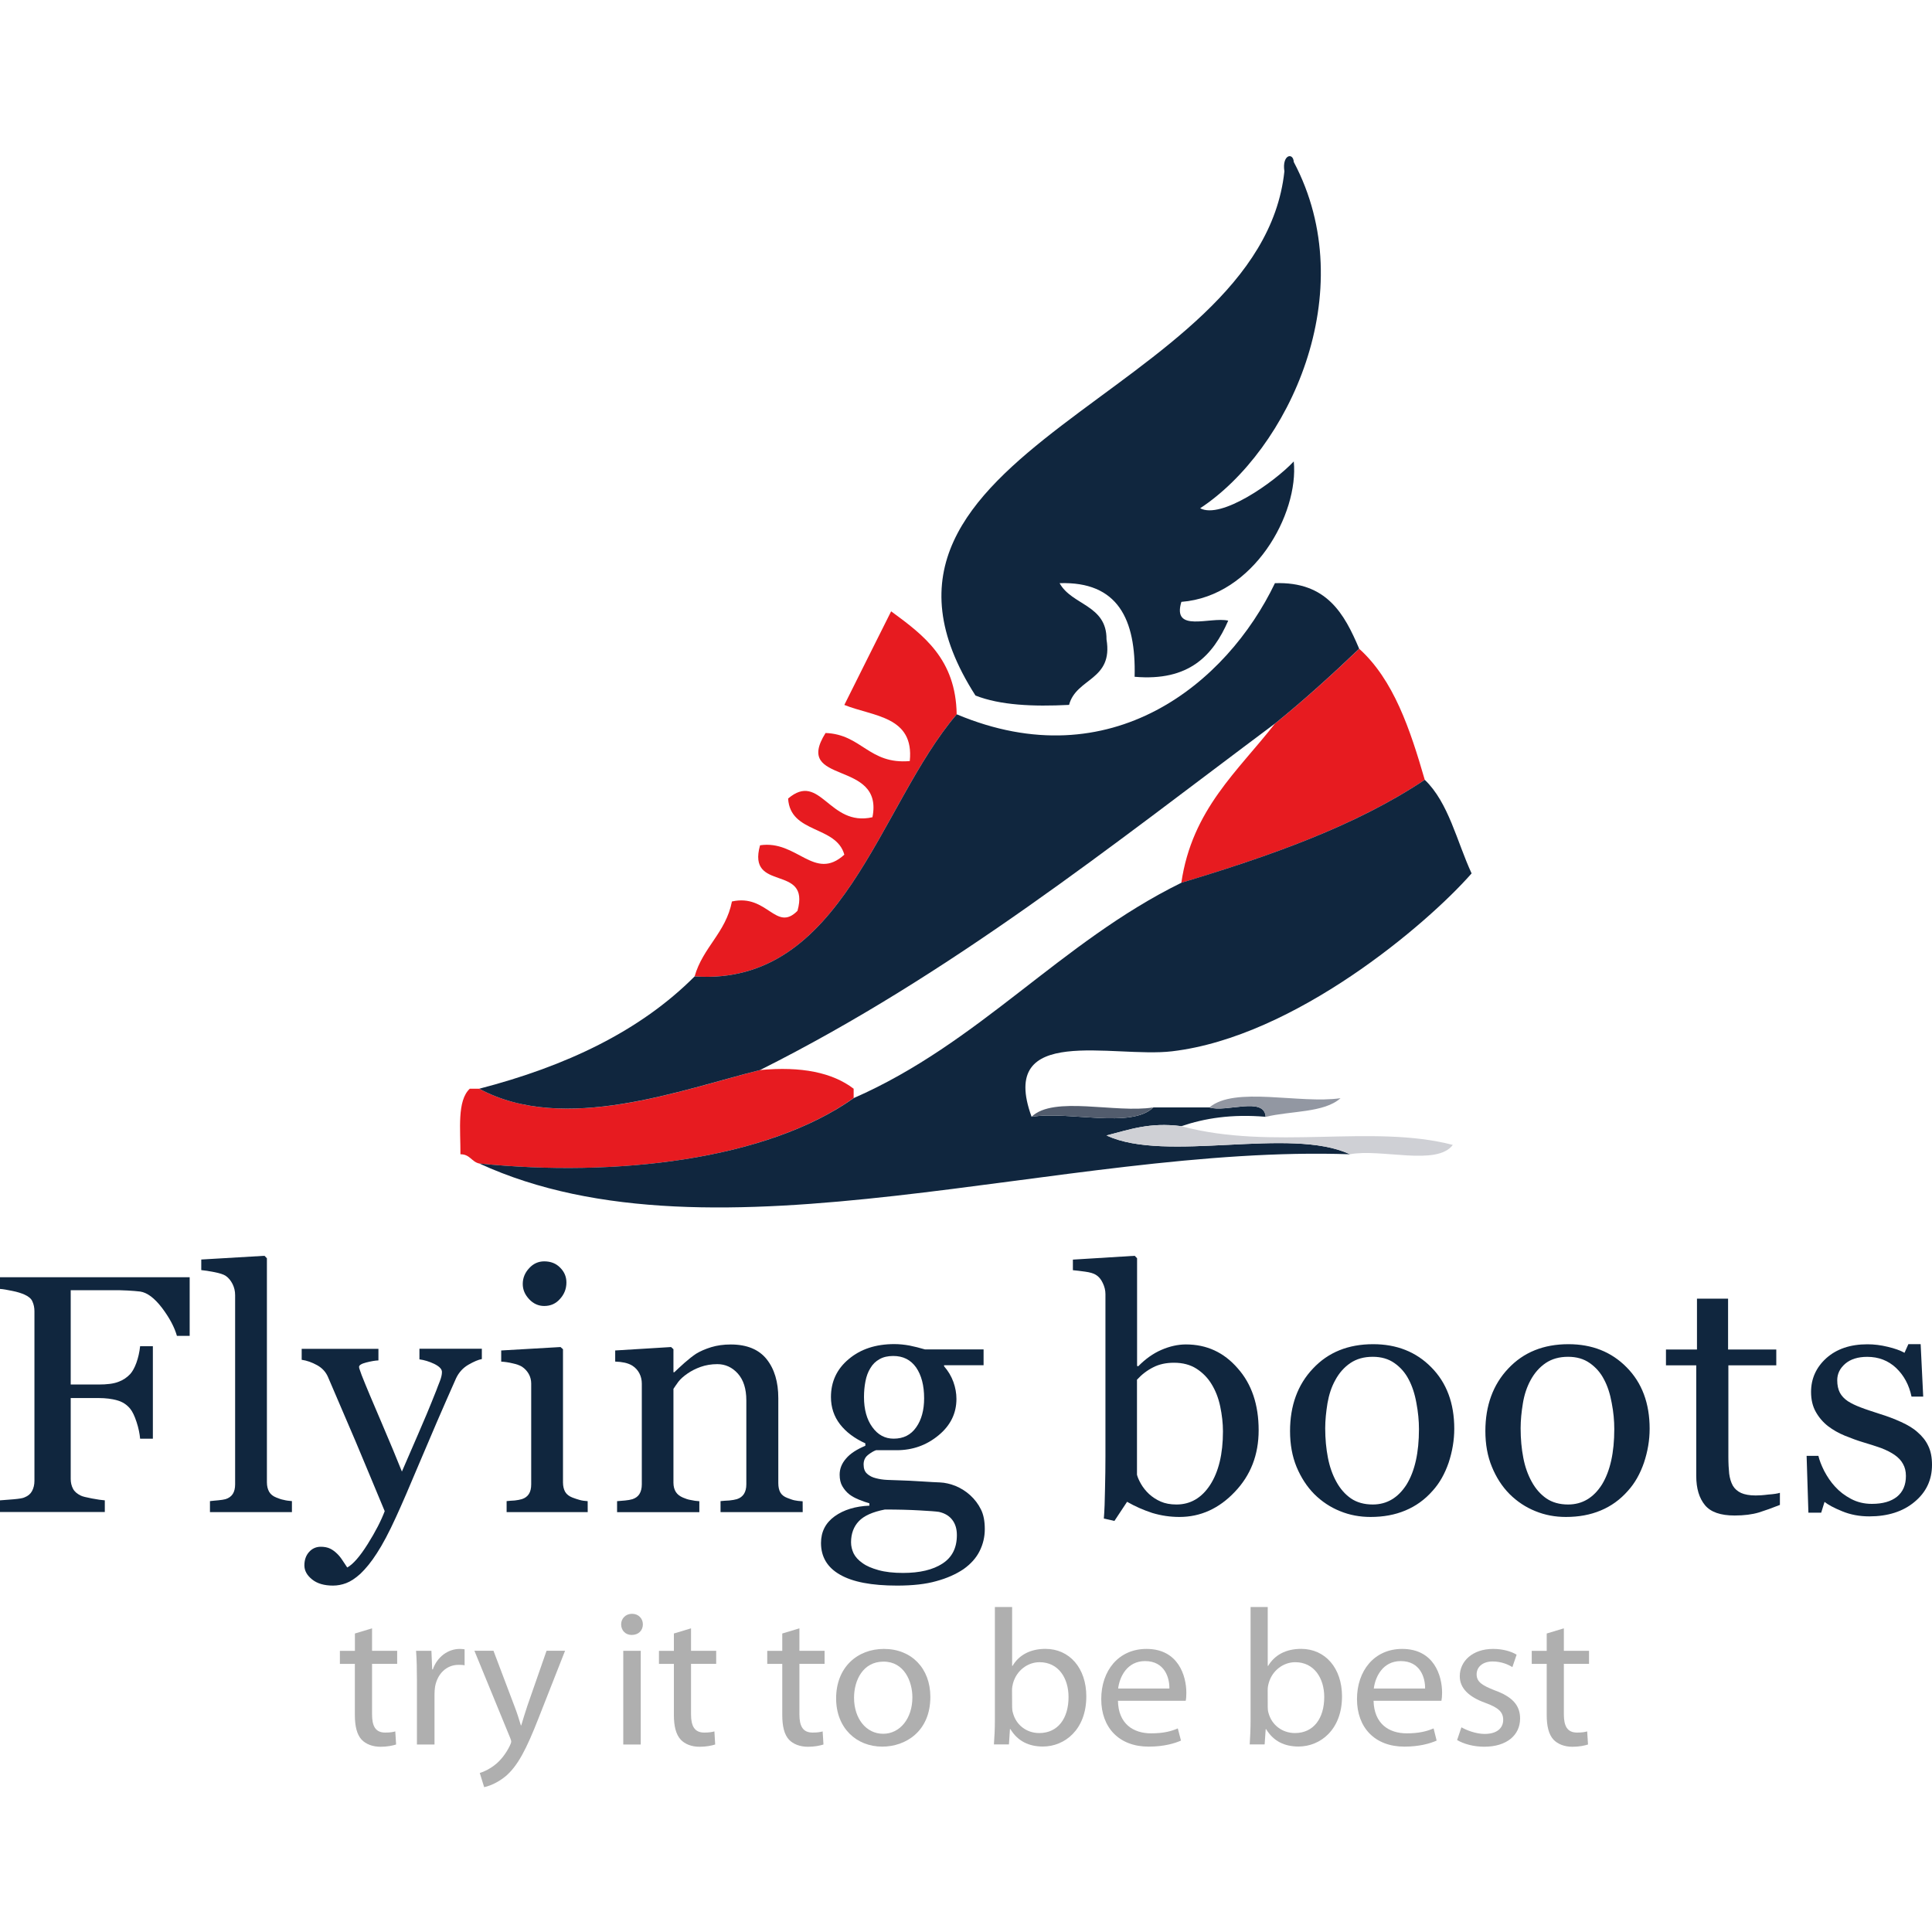
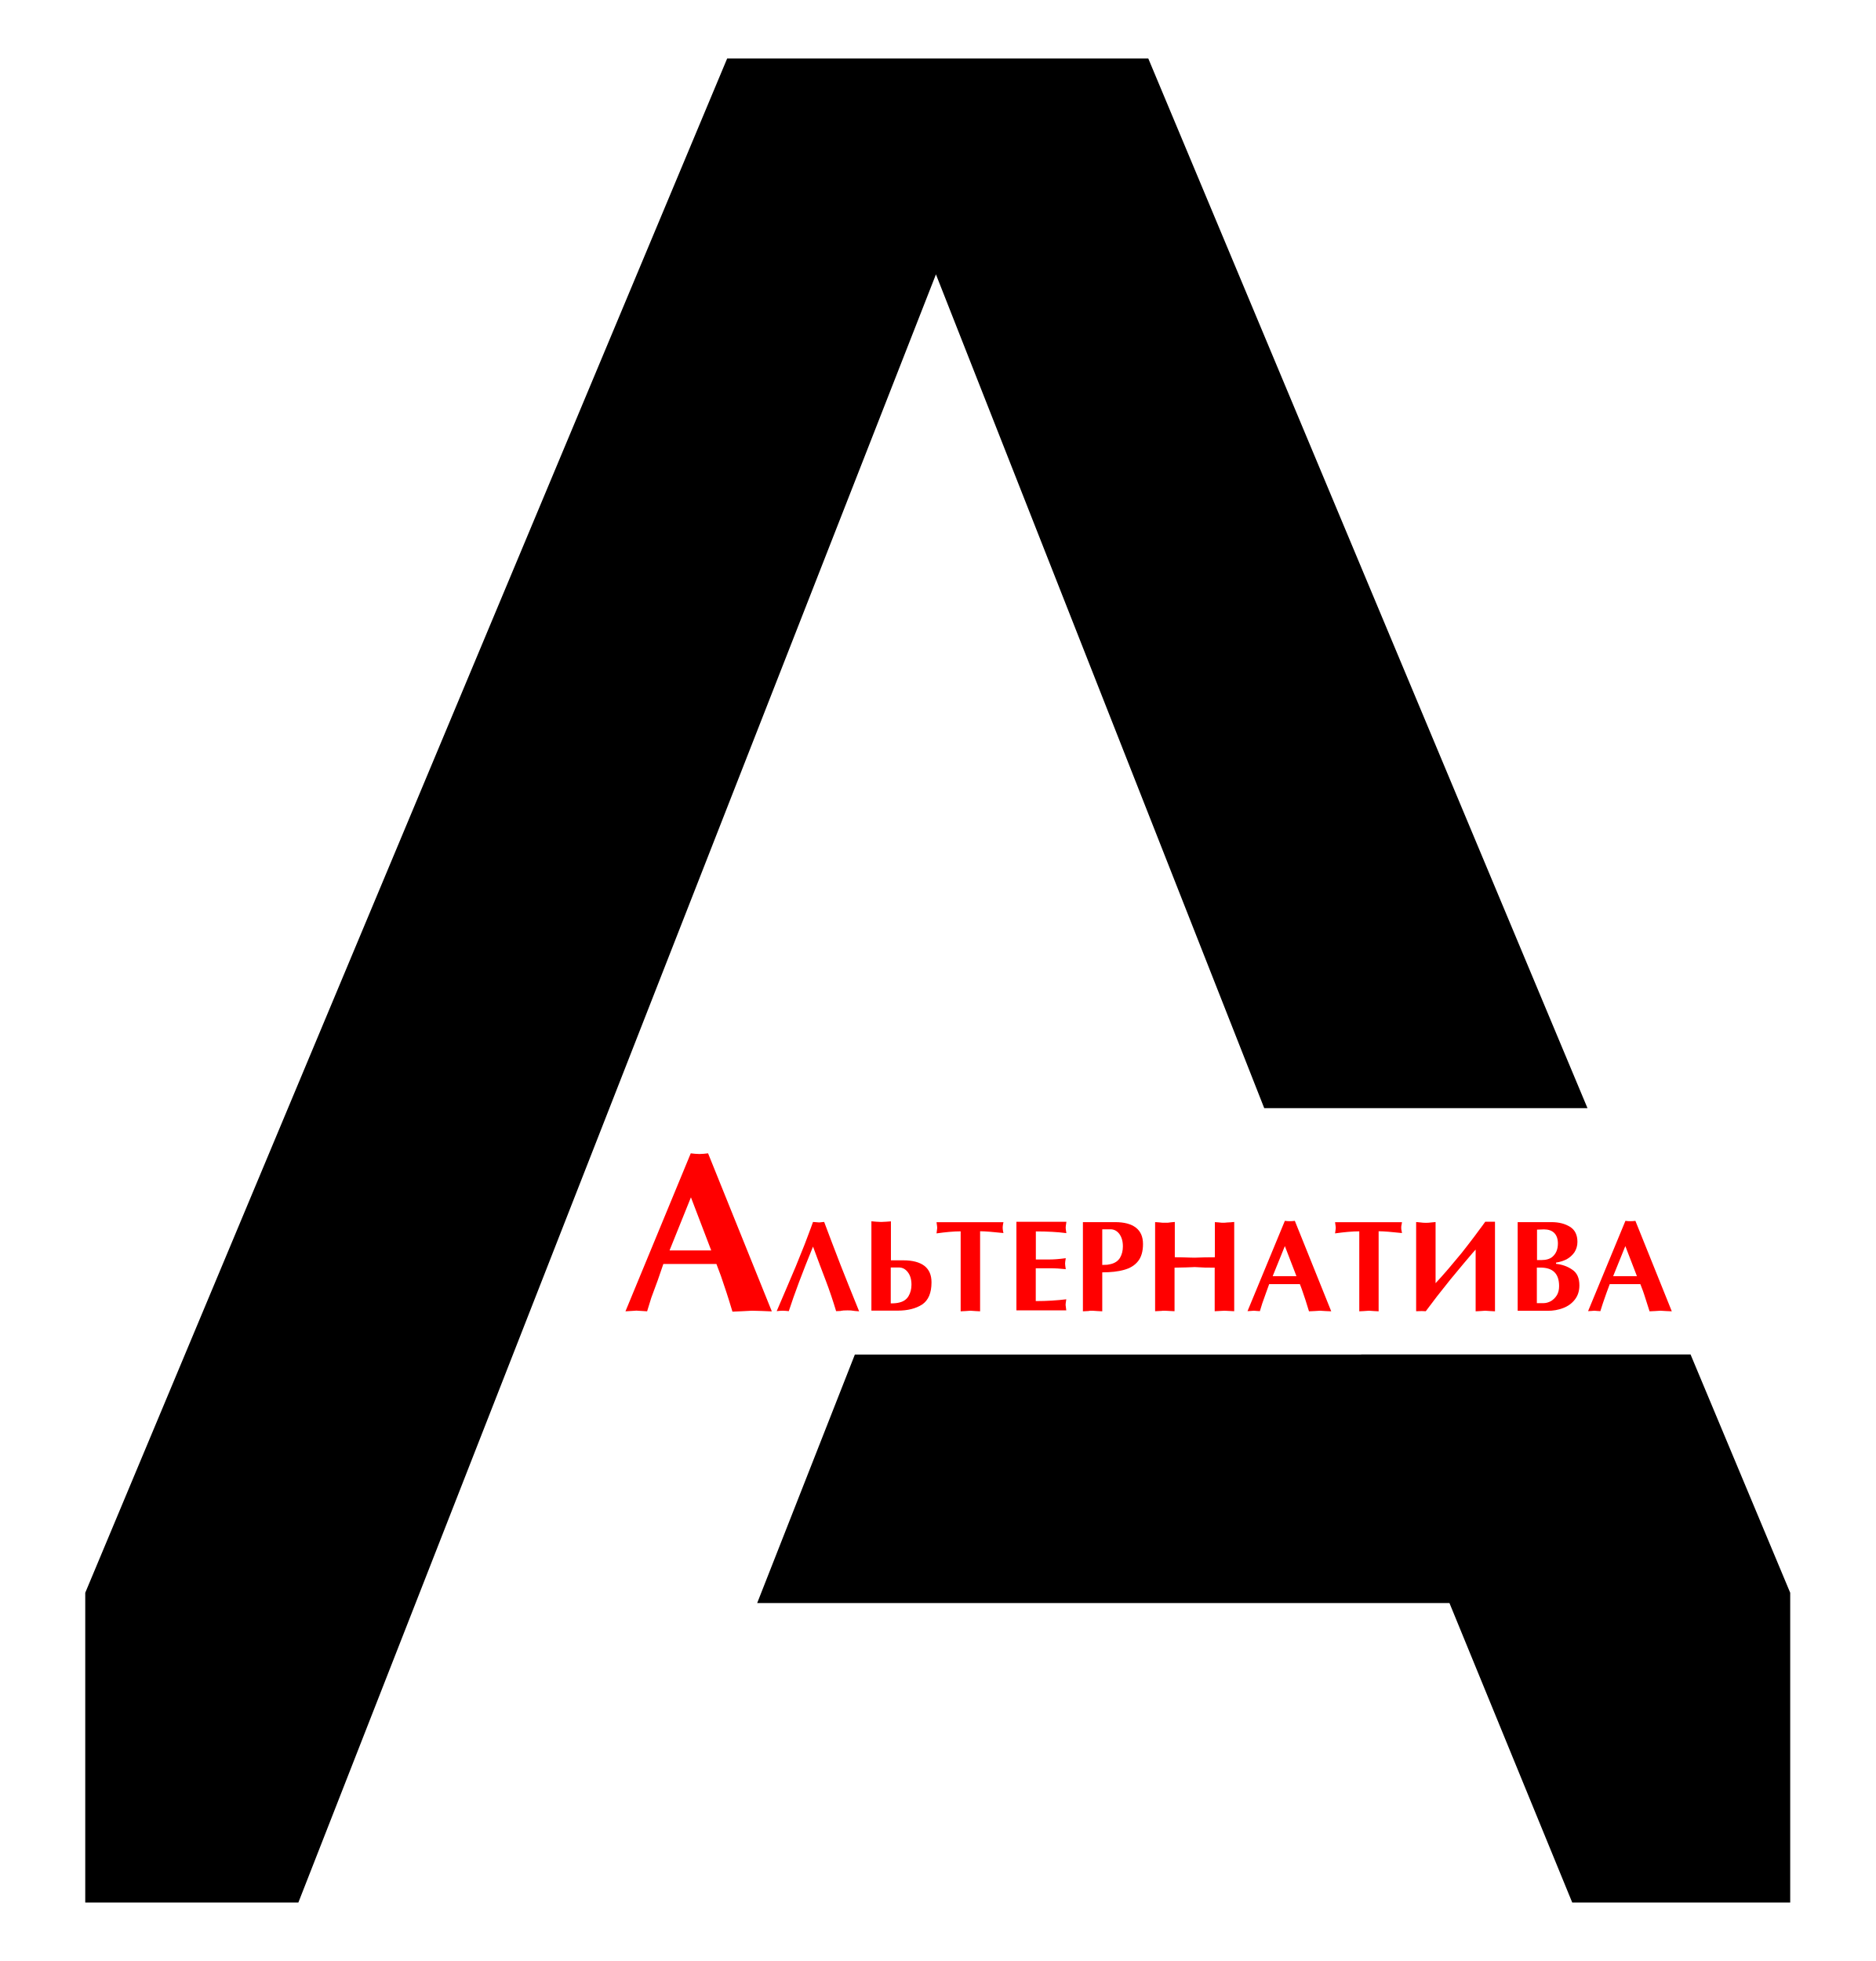
- <svg xmlns="http://www.w3.org/2000/svg" viewBox="0 0 40 40">
-   <path fill="#E71B20" d="M14.381,20.216c0.171-0.604,0.646-0.903,0.773-1.552c0.733-0.164,0.91,0.645,1.357,0.194  c0.275-0.987-1.052-0.37-0.775-1.357c0.767-0.117,1.124,0.758,1.745,0.194c-0.167-0.608-1.12-0.431-1.164-1.162  c0.667-0.568,0.843,0.593,1.746,0.387c0.242-1.211-1.656-0.652-0.971-1.744c0.749,0.027,0.896,0.654,1.744,0.581  c0.095-0.933-0.757-0.921-1.355-1.162c0.32-0.648,0.647-1.29,0.969-1.938c0.671,0.492,1.339,0.987,1.357,2.133  C18.188,16.679,17.456,20.423,14.381,20.216z" />
-   <path fill="#E71B20" d="M28.141,13.432c0.713,0.645,1.053,1.663,1.357,2.713c-1.434,0.958-3.204,1.577-5.04,2.133  c0.222-1.523,1.175-2.315,1.938-3.296C27.004,14.49,27.579,13.969,28.141,13.432z" />
-   <path fill="#E71B20" d="M9.922,22.541c1.759,0.95,4.203,0.016,5.814-0.387c0.855-0.08,1.498,0.051,1.938,0.387  c0,0.064,0,0.129,0,0.193c-1.809,1.285-4.938,1.643-7.753,1.355c-0.157-0.035-0.192-0.193-0.388-0.191  c0.002-0.517-0.073-1.107,0.193-1.357C9.792,22.541,9.858,22.541,9.922,22.541z" />
-   <path fill="#10263E" d="M29.498,16.145c0.495,0.474,0.663,1.275,0.97,1.938c-0.921,1.05-3.661,3.384-6.202,3.683  c-1.219,0.145-3.615-0.58-2.908,1.356c0.779-0.124,2.062,0.252,2.521-0.194c0.39,0,0.774,0,1.163,0  c0.341,0.111,1.141-0.234,1.162,0.194c-0.705-0.06-1.262,0.03-1.744,0.194c-0.665-0.086-1.085,0.076-1.55,0.192  c1.229,0.578,3.809-0.19,5.04,0.39c-5.942-0.209-13.147,2.438-18.026,0.191c2.815,0.286,5.944-0.07,7.753-1.355  c2.606-1.141,4.271-3.223,6.783-4.458C26.294,17.722,28.064,17.103,29.498,16.145z" />
-   <path fill="#10263E" d="M19.808,14.789c3.199,1.344,5.598-0.648,6.588-2.715c1.071-0.037,1.437,0.633,1.744,1.357  c-0.562,0.537-1.137,1.059-1.744,1.55c-3.403,2.54-6.699,5.188-10.66,7.173c-1.611,0.4-4.056,1.337-5.814,0.387  c1.796-0.466,3.329-1.191,4.459-2.325C17.456,20.423,18.188,16.679,19.808,14.789z" />
-   <path fill="#9297A2" d="M25.04,22.928c0.522-0.445,1.869-0.068,2.714-0.191c-0.34,0.306-1.033,0.259-1.552,0.387  C26.18,22.693,25.381,23.039,25.04,22.928z" />
-   <path fill="#525C6D" d="M21.357,23.122c0.457-0.444,1.738-0.069,2.52-0.194C23.418,23.374,22.137,22.998,21.357,23.122z" />
-   <path fill="#CFD0D5" d="M27.947,23.898c-1.23-0.58-3.809,0.188-5.039-0.39c0.465-0.116,0.885-0.278,1.55-0.192  c1.883,0.51,3.948-0.049,5.621,0.388C29.748,24.148,28.6,23.775,27.947,23.898z" />
-   <path fill="#10263E" d="M24.848,10.523c0.435,0.232,1.526-0.533,1.938-0.969c0.107,1.081-0.825,2.79-2.327,2.907  c-0.198,0.651,0.604,0.302,0.97,0.389c-0.314,0.718-0.807,1.26-1.938,1.162c0.031-1.195-0.35-1.978-1.553-1.938  c0.252,0.46,0.977,0.447,0.971,1.163c0.143,0.854-0.627,0.794-0.775,1.357c-0.749,0.038-1.429,0.007-1.938-0.194  c-3.275-5.108,5.898-6.18,6.396-10.853c-0.054-0.348,0.183-0.398,0.194-0.194C28.214,6.05,26.674,9.32,24.848,10.523z" />
-   <path fill="#10263E" d="M3.927,27.658H3.663c-0.051-0.18-0.153-0.373-0.309-0.58c-0.157-0.205-0.307-0.316-0.451-0.338  c-0.073-0.01-0.159-0.014-0.259-0.021c-0.101-0.007-0.213-0.007-0.34-0.007h-0.84v1.953H2.04c0.176,0,0.311-0.017,0.407-0.054  c0.097-0.034,0.18-0.09,0.248-0.162c0.046-0.051,0.091-0.129,0.129-0.234c0.038-0.107,0.064-0.22,0.077-0.343h0.264v1.915H2.901  c-0.009-0.102-0.032-0.219-0.073-0.344c-0.042-0.129-0.087-0.221-0.133-0.277c-0.07-0.085-0.159-0.143-0.267-0.173  c-0.108-0.031-0.237-0.048-0.389-0.048H1.464v1.674c0,0.076,0.016,0.143,0.046,0.201c0.03,0.06,0.085,0.107,0.163,0.145  c0.034,0.018,0.111,0.036,0.229,0.059c0.118,0.022,0.207,0.035,0.268,0.039v0.242H0v-0.242c0.07-0.006,0.165-0.014,0.282-0.022  c0.119-0.011,0.193-0.022,0.229-0.041c0.071-0.028,0.121-0.071,0.153-0.131c0.032-0.06,0.049-0.13,0.049-0.21v-3.512  c0-0.074-0.015-0.142-0.041-0.199c-0.023-0.059-0.078-0.105-0.161-0.143c-0.064-0.029-0.148-0.057-0.256-0.078  C0.149,26.705,0.064,26.689,0,26.686v-0.242h3.927V27.658z" />
-   <path fill="#10263E" d="M6.044,31.307H4.347v-0.228c0.054-0.007,0.112-0.011,0.173-0.017c0.063-0.006,0.113-0.014,0.151-0.024  c0.066-0.021,0.117-0.058,0.149-0.108c0.032-0.051,0.048-0.117,0.048-0.199v-3.916c0-0.084-0.018-0.16-0.054-0.232  c-0.037-0.072-0.083-0.129-0.144-0.17c-0.042-0.027-0.119-0.053-0.231-0.075c-0.113-0.022-0.204-0.036-0.272-0.042v-0.219L5.476,26  l0.05,0.051v4.637c0,0.082,0.017,0.146,0.047,0.199c0.03,0.051,0.078,0.09,0.146,0.117c0.053,0.021,0.104,0.041,0.153,0.049  c0.051,0.014,0.109,0.021,0.172,0.026V31.307z" />
-   <path fill="#10263E" d="M6.302,32.409c0-0.115,0.034-0.208,0.099-0.279c0.064-0.071,0.146-0.106,0.24-0.106  c0.076,0,0.141,0.013,0.195,0.039c0.055,0.027,0.101,0.063,0.144,0.105c0.036,0.034,0.074,0.08,0.112,0.139  c0.041,0.061,0.073,0.107,0.097,0.146c0.117-0.063,0.259-0.223,0.422-0.482c0.163-0.259,0.28-0.488,0.354-0.684  c-0.224-0.541-0.428-1.025-0.606-1.452c-0.182-0.428-0.371-0.869-0.568-1.325c-0.045-0.105-0.121-0.188-0.227-0.246  s-0.211-0.096-0.318-0.111v-0.227h1.589v0.24c-0.07,0.002-0.155,0.018-0.254,0.043s-0.147,0.057-0.147,0.09  c0,0.014,0.004,0.039,0.017,0.068c0.01,0.031,0.021,0.064,0.036,0.102c0.089,0.227,0.226,0.551,0.409,0.977  c0.182,0.426,0.324,0.767,0.425,1.021c0.105-0.244,0.216-0.496,0.329-0.759c0.115-0.261,0.244-0.569,0.385-0.925  c0.017-0.045,0.038-0.104,0.07-0.182c0.03-0.076,0.045-0.142,0.045-0.195c0-0.061-0.053-0.115-0.159-0.168  c-0.107-0.051-0.21-0.081-0.307-0.094v-0.22h1.292v0.214c-0.07,0.012-0.163,0.051-0.278,0.117c-0.114,0.066-0.201,0.162-0.258,0.286  c-0.28,0.63-0.528,1.205-0.746,1.724c-0.218,0.521-0.383,0.9-0.496,1.146c-0.146,0.321-0.279,0.569-0.396,0.748  c-0.115,0.18-0.23,0.319-0.341,0.425c-0.106,0.096-0.206,0.16-0.294,0.193c-0.087,0.033-0.18,0.051-0.272,0.051  c-0.184,0-0.329-0.043-0.434-0.128S6.302,32.52,6.302,32.409z" />
-   <path fill="#10263E" d="M12.168,31.307h-1.679v-0.228c0.054-0.007,0.108-0.009,0.167-0.013c0.057-0.006,0.106-0.016,0.149-0.028  c0.066-0.021,0.114-0.058,0.146-0.108c0.032-0.051,0.047-0.117,0.047-0.199v-2.086c0-0.069-0.017-0.139-0.051-0.199  c-0.034-0.059-0.08-0.111-0.143-0.152c-0.045-0.027-0.109-0.05-0.193-0.068c-0.085-0.021-0.164-0.031-0.234-0.035V27.96l1.228-0.071  l0.051,0.045v2.756c0,0.08,0.016,0.146,0.046,0.199c0.032,0.053,0.083,0.09,0.149,0.116c0.053,0.021,0.103,0.036,0.151,0.05  s0.104,0.021,0.165,0.025L12.168,31.307L12.168,31.307z M11.727,26.553c0,0.129-0.044,0.243-0.133,0.34  c-0.087,0.099-0.195,0.146-0.327,0.146c-0.118,0-0.224-0.047-0.31-0.139c-0.089-0.094-0.134-0.198-0.134-0.317  c0-0.124,0.045-0.233,0.134-0.328c0.086-0.094,0.191-0.14,0.31-0.14c0.136,0,0.246,0.043,0.331,0.131  C11.685,26.333,11.727,26.434,11.727,26.553z" />
-   <path fill="#10263E" d="M16.619,31.307h-1.701v-0.228c0.055-0.007,0.115-0.009,0.18-0.013c0.064-0.006,0.116-0.016,0.159-0.028  c0.066-0.021,0.114-0.058,0.146-0.108c0.032-0.051,0.049-0.117,0.049-0.199v-1.736c0-0.242-0.059-0.426-0.176-0.557  c-0.116-0.129-0.258-0.195-0.425-0.195c-0.125,0-0.24,0.02-0.345,0.057c-0.104,0.037-0.195,0.084-0.274,0.139  c-0.078,0.054-0.141,0.109-0.188,0.17c-0.044,0.062-0.078,0.109-0.101,0.146v1.944c0,0.076,0.018,0.142,0.05,0.191  c0.032,0.051,0.083,0.088,0.147,0.116c0.051,0.022,0.104,0.041,0.161,0.05c0.059,0.014,0.117,0.021,0.178,0.025v0.227h-1.703V31.08  c0.054-0.006,0.11-0.01,0.167-0.014c0.059-0.006,0.108-0.014,0.151-0.027c0.064-0.021,0.114-0.057,0.145-0.107  c0.032-0.052,0.049-0.119,0.049-0.201v-2.084c0-0.078-0.017-0.149-0.051-0.215c-0.034-0.064-0.082-0.117-0.143-0.156  c-0.045-0.029-0.099-0.049-0.159-0.063c-0.06-0.013-0.127-0.021-0.198-0.023V27.96l1.157-0.071l0.049,0.045v0.477h0.018  c0.057-0.055,0.127-0.12,0.212-0.196c0.085-0.075,0.165-0.138,0.24-0.188c0.087-0.053,0.191-0.098,0.311-0.135  c0.121-0.037,0.256-0.056,0.405-0.056c0.334,0,0.582,0.103,0.743,0.304c0.162,0.203,0.242,0.473,0.242,0.807v1.76  c0,0.08,0.015,0.145,0.042,0.193c0.028,0.049,0.077,0.088,0.144,0.113c0.057,0.021,0.106,0.041,0.147,0.049  c0.042,0.01,0.099,0.016,0.171,0.021L16.619,31.307L16.619,31.307z" />
-   <path fill="#10263E" d="M20.085,30.955c0.095,0.087,0.169,0.184,0.224,0.296c0.055,0.108,0.08,0.245,0.08,0.407  s-0.036,0.314-0.108,0.457c-0.072,0.144-0.184,0.267-0.333,0.373c-0.157,0.105-0.345,0.189-0.564,0.248  c-0.218,0.062-0.487,0.092-0.811,0.092c-0.527,0-0.921-0.075-1.183-0.227c-0.261-0.148-0.392-0.369-0.392-0.654  c0-0.234,0.095-0.418,0.282-0.553c0.189-0.136,0.43-0.209,0.72-0.221v-0.048c-0.07-0.021-0.143-0.046-0.218-0.077  c-0.076-0.031-0.141-0.066-0.195-0.107c-0.061-0.047-0.108-0.104-0.147-0.17c-0.038-0.064-0.056-0.146-0.056-0.24  c0-0.123,0.044-0.232,0.133-0.334c0.087-0.104,0.222-0.189,0.399-0.264v-0.05c-0.227-0.104-0.401-0.235-0.526-0.397  c-0.123-0.16-0.186-0.348-0.186-0.562c0-0.319,0.123-0.582,0.369-0.786c0.245-0.207,0.56-0.31,0.943-0.31  c0.104,0,0.209,0.011,0.314,0.03c0.104,0.021,0.211,0.048,0.32,0.08h1.214v0.328h-0.818v0.021c0.086,0.099,0.15,0.206,0.193,0.325  c0.042,0.117,0.063,0.234,0.063,0.351c0,0.298-0.123,0.55-0.371,0.754c-0.248,0.205-0.536,0.308-0.867,0.308h-0.427  c-0.053,0.018-0.109,0.053-0.17,0.101c-0.059,0.049-0.087,0.114-0.087,0.194c0,0.086,0.024,0.15,0.073,0.193  c0.05,0.045,0.11,0.075,0.182,0.092c0.068,0.018,0.146,0.031,0.237,0.035c0.091,0.004,0.184,0.008,0.28,0.01  c0.103,0.002,0.246,0.01,0.426,0.021c0.179,0.013,0.306,0.017,0.383,0.021c0.106,0.004,0.216,0.031,0.326,0.074  C19.897,30.813,19.996,30.875,20.085,30.955z M19.811,31.783c0-0.126-0.03-0.23-0.093-0.313c-0.061-0.082-0.153-0.14-0.278-0.168  c-0.064-0.01-0.201-0.02-0.405-0.031c-0.205-0.012-0.441-0.018-0.714-0.018c-0.254,0.049-0.433,0.129-0.54,0.242  c-0.106,0.111-0.161,0.258-0.161,0.436c0,0.082,0.019,0.157,0.053,0.23c0.036,0.072,0.097,0.141,0.184,0.201  c0.082,0.061,0.193,0.107,0.332,0.146c0.14,0.039,0.309,0.058,0.508,0.058c0.345,0,0.619-0.065,0.816-0.194  C19.712,32.243,19.811,32.048,19.811,31.783z M19.133,28.951c0-0.268-0.056-0.48-0.167-0.641c-0.113-0.158-0.269-0.236-0.472-0.236  c-0.111,0-0.206,0.021-0.284,0.066c-0.079,0.043-0.144,0.106-0.191,0.188c-0.047,0.075-0.081,0.166-0.101,0.272  c-0.021,0.105-0.03,0.215-0.03,0.326c0,0.254,0.058,0.463,0.171,0.619c0.115,0.161,0.262,0.241,0.443,0.241  c0.202,0,0.357-0.077,0.468-0.237C19.079,29.395,19.133,29.191,19.133,28.951z" />
-   <path fill="#10263E" d="M26.059,29.611c0,0.51-0.166,0.934-0.494,1.277c-0.328,0.346-0.711,0.519-1.146,0.519  c-0.189,0-0.377-0.027-0.563-0.083c-0.185-0.061-0.358-0.137-0.521-0.231l-0.262,0.396l-0.219-0.049  c0.013-0.168,0.021-0.373,0.024-0.608c0.006-0.24,0.009-0.47,0.009-0.69v-3.348c0-0.079-0.019-0.156-0.056-0.232  c-0.036-0.078-0.084-0.133-0.142-0.168c-0.045-0.029-0.119-0.052-0.224-0.066c-0.104-0.016-0.188-0.023-0.252-0.03v-0.219L23.493,26  l0.049,0.051v2.229l0.024,0.007c0.146-0.149,0.307-0.265,0.479-0.339c0.172-0.075,0.344-0.113,0.508-0.113  c0.43,0,0.786,0.164,1.072,0.494C25.915,28.654,26.059,29.084,26.059,29.611z M25.32,29.635c0-0.167-0.02-0.34-0.057-0.517  s-0.098-0.328-0.177-0.458c-0.08-0.133-0.187-0.241-0.313-0.322c-0.129-0.083-0.285-0.124-0.467-0.124  c-0.164,0-0.308,0.031-0.431,0.095c-0.125,0.063-0.235,0.147-0.335,0.256v1.968c0.014,0.055,0.042,0.118,0.083,0.19  c0.042,0.072,0.097,0.144,0.167,0.209c0.07,0.064,0.15,0.116,0.24,0.156c0.091,0.04,0.199,0.061,0.328,0.061  c0.287,0,0.519-0.135,0.695-0.403C25.23,30.473,25.32,30.104,25.32,29.635z" />
-   <path fill="#10263E" d="M30.109,29.581c0,0.239-0.041,0.472-0.116,0.701c-0.079,0.229-0.188,0.425-0.333,0.584  c-0.161,0.184-0.352,0.319-0.564,0.407c-0.214,0.09-0.453,0.134-0.72,0.134c-0.222,0-0.435-0.039-0.633-0.121  c-0.199-0.08-0.377-0.198-0.534-0.354c-0.15-0.152-0.273-0.341-0.365-0.561c-0.091-0.221-0.135-0.469-0.135-0.742  c0-0.525,0.157-0.961,0.475-1.295c0.315-0.337,0.73-0.504,1.246-0.504c0.486,0,0.889,0.158,1.204,0.479  C29.95,28.628,30.109,29.051,30.109,29.581z M29.378,29.588c0-0.171-0.017-0.352-0.053-0.541c-0.034-0.191-0.089-0.354-0.159-0.486  c-0.074-0.143-0.173-0.254-0.296-0.34c-0.123-0.087-0.272-0.13-0.449-0.13c-0.183,0-0.335,0.043-0.464,0.13  c-0.129,0.088-0.234,0.207-0.313,0.356c-0.078,0.14-0.129,0.298-0.16,0.476c-0.029,0.18-0.047,0.352-0.047,0.518  c0,0.221,0.02,0.424,0.056,0.609c0.036,0.187,0.095,0.354,0.176,0.5c0.08,0.146,0.181,0.26,0.302,0.344  c0.121,0.082,0.272,0.125,0.45,0.125c0.294,0,0.526-0.14,0.701-0.414C29.293,30.456,29.378,30.075,29.378,29.588z" />
-   <path fill="#10263E" d="M34.154,29.581c0,0.239-0.041,0.472-0.117,0.701c-0.079,0.229-0.188,0.425-0.333,0.584  c-0.161,0.184-0.351,0.319-0.563,0.407c-0.215,0.09-0.453,0.134-0.721,0.134c-0.223,0-0.434-0.039-0.633-0.121  c-0.199-0.08-0.377-0.198-0.534-0.354c-0.151-0.152-0.274-0.341-0.364-0.561c-0.092-0.221-0.136-0.469-0.136-0.742  c0-0.525,0.157-0.961,0.474-1.295c0.316-0.337,0.731-0.504,1.246-0.504c0.487,0,0.889,0.158,1.205,0.479  C33.994,28.628,34.154,29.051,34.154,29.581z M33.422,29.588c0-0.171-0.016-0.352-0.053-0.541c-0.034-0.191-0.088-0.354-0.159-0.486  c-0.073-0.143-0.173-0.254-0.296-0.34c-0.123-0.087-0.271-0.13-0.449-0.13c-0.182,0-0.335,0.043-0.464,0.13  c-0.129,0.088-0.233,0.207-0.313,0.356c-0.076,0.14-0.129,0.298-0.158,0.476c-0.03,0.18-0.047,0.352-0.047,0.518  c0,0.221,0.019,0.424,0.055,0.609c0.035,0.187,0.095,0.354,0.176,0.5c0.08,0.146,0.182,0.26,0.303,0.344  c0.121,0.082,0.271,0.125,0.449,0.125c0.294,0,0.527-0.14,0.701-0.414C33.337,30.456,33.422,30.075,33.422,29.588z" />
-   <path fill="#10263E" d="M36.85,31.158c-0.152,0.061-0.299,0.113-0.434,0.156c-0.139,0.041-0.305,0.063-0.502,0.063  c-0.291,0-0.496-0.07-0.615-0.215s-0.18-0.344-0.18-0.605v-2.289h-0.627v-0.328h0.642v-1.053h0.644v1.053h0.998v0.328h-0.992v1.89  c0,0.142,0.007,0.26,0.017,0.354c0.013,0.096,0.036,0.176,0.076,0.248c0.039,0.065,0.095,0.115,0.17,0.15  c0.074,0.033,0.175,0.052,0.302,0.052c0.062,0,0.147-0.004,0.262-0.019c0.113-0.008,0.195-0.021,0.24-0.036V31.158L36.85,31.158z" />
-   <path fill="#10263E" d="M39.699,29.65c0.098,0.084,0.172,0.176,0.222,0.283C39.975,30.042,40,30.172,40,30.328  c0,0.313-0.121,0.568-0.363,0.768c-0.238,0.199-0.552,0.299-0.935,0.299c-0.204,0-0.39-0.035-0.562-0.106  c-0.17-0.069-0.293-0.136-0.365-0.194l-0.069,0.223h-0.265l-0.037-1.176h0.244c0.021,0.09,0.06,0.193,0.121,0.314  c0.062,0.117,0.135,0.227,0.223,0.322c0.091,0.101,0.201,0.186,0.33,0.254c0.128,0.068,0.271,0.104,0.432,0.104  c0.227,0,0.398-0.05,0.521-0.148c0.123-0.1,0.185-0.243,0.185-0.43c0-0.097-0.021-0.18-0.06-0.248  c-0.037-0.07-0.094-0.131-0.172-0.186c-0.076-0.053-0.172-0.102-0.285-0.145c-0.112-0.039-0.237-0.08-0.377-0.121  c-0.11-0.033-0.233-0.078-0.369-0.133c-0.135-0.055-0.25-0.123-0.348-0.197c-0.103-0.08-0.188-0.178-0.254-0.295  c-0.066-0.116-0.099-0.254-0.099-0.414c0-0.273,0.104-0.508,0.315-0.699c0.213-0.191,0.496-0.288,0.852-0.288  c0.139,0,0.275,0.017,0.42,0.052c0.141,0.033,0.258,0.074,0.348,0.124l0.08-0.179h0.254l0.053,1.086h-0.242  c-0.051-0.242-0.157-0.439-0.32-0.594c-0.163-0.152-0.361-0.229-0.597-0.229c-0.193,0-0.345,0.048-0.455,0.142  c-0.111,0.096-0.166,0.209-0.166,0.343c0,0.103,0.019,0.188,0.055,0.258c0.036,0.067,0.091,0.125,0.163,0.174  c0.071,0.046,0.159,0.089,0.268,0.13c0.105,0.041,0.24,0.084,0.396,0.135c0.154,0.047,0.303,0.104,0.439,0.166  C39.496,29.502,39.611,29.57,39.699,29.65z" />
-   <path fill="#AFAFAF" d="M7.703,33.713v0.465h0.52v0.27h-0.52v1.046c0,0.239,0.068,0.377,0.271,0.377c0.1,0,0.157-0.009,0.21-0.024  l0.017,0.271c-0.069,0.022-0.182,0.047-0.321,0.047c-0.169,0-0.306-0.056-0.393-0.147c-0.099-0.108-0.14-0.281-0.14-0.51v-1.059  h-0.31v-0.27h0.311v-0.359L7.703,33.713z" />
-   <path fill="#AFAFAF" d="M8.632,34.783c0-0.229-0.004-0.426-0.018-0.605h0.318l0.016,0.385h0.013c0.091-0.26,0.314-0.424,0.559-0.424  c0.036,0,0.064,0.004,0.099,0.008v0.332c-0.038-0.01-0.075-0.01-0.125-0.01c-0.254,0-0.438,0.188-0.486,0.45  C9,34.969,8.996,35.027,8.996,35.084v1.034H8.632V34.783z" />
-   <path fill="#AFAFAF" d="M10.217,34.178l0.434,1.146c0.05,0.129,0.099,0.281,0.133,0.398h0.008c0.036-0.117,0.079-0.267,0.127-0.406  l0.397-1.139h0.383l-0.544,1.383c-0.26,0.666-0.438,1.002-0.686,1.215c-0.182,0.148-0.354,0.207-0.445,0.226l-0.091-0.293  c0.091-0.028,0.21-0.084,0.318-0.172c0.099-0.076,0.218-0.214,0.305-0.394c0.016-0.035,0.028-0.064,0.028-0.084  c0-0.021-0.009-0.049-0.028-0.093l-0.734-1.788H10.217z" />
-   <path fill="#AFAFAF" d="M13.31,33.631c0,0.122-0.087,0.219-0.232,0.219c-0.131,0-0.218-0.097-0.218-0.219  c0-0.119,0.091-0.219,0.226-0.219C13.219,33.412,13.31,33.509,13.31,33.631z M12.904,36.118v-1.94h0.362v1.94H12.904z" />
-   <path fill="#AFAFAF" d="M14.307,33.713v0.465h0.521v0.27h-0.521v1.046c0,0.239,0.071,0.377,0.272,0.377  c0.099,0,0.157-0.009,0.212-0.024l0.016,0.271c-0.07,0.022-0.181,0.047-0.322,0.047c-0.169,0-0.305-0.056-0.391-0.147  c-0.1-0.108-0.142-0.281-0.142-0.51v-1.059h-0.309v-0.27h0.309v-0.359L14.307,33.713z" />
-   <path fill="#AFAFAF" d="M16.551,33.713v0.465h0.521v0.27h-0.521v1.046c0,0.239,0.068,0.377,0.272,0.377  c0.099,0,0.157-0.009,0.209-0.024l0.017,0.271c-0.068,0.022-0.182,0.047-0.32,0.047c-0.17,0-0.307-0.056-0.394-0.147  c-0.099-0.108-0.139-0.281-0.139-0.51v-1.059h-0.311v-0.27h0.311v-0.359L16.551,33.713z" />
-   <path fill="#AFAFAF" d="M19.262,35.132c0,0.718-0.516,1.03-0.995,1.03c-0.536,0-0.956-0.385-0.956-0.998  c0-0.646,0.441-1.025,0.99-1.025C18.873,34.139,19.262,34.542,19.262,35.132z M17.682,35.15c0,0.428,0.248,0.746,0.603,0.746  c0.347,0,0.605-0.316,0.605-0.754c0-0.328-0.168-0.74-0.597-0.74C17.867,34.402,17.682,34.787,17.682,35.15z" />
-   <path fill="#AFAFAF" d="M20.598,33.271h0.357v1.219h0.009c0.127-0.217,0.358-0.352,0.681-0.352c0.498,0,0.846,0.398,0.846,0.984  c0,0.693-0.453,1.038-0.898,1.038c-0.287,0-0.521-0.108-0.674-0.361H20.91l-0.021,0.317h-0.311c0.011-0.133,0.02-0.33,0.02-0.502  V33.271z M20.955,35.342c0,0.043,0.005,0.088,0.018,0.126c0.065,0.245,0.279,0.413,0.543,0.413c0.385,0,0.607-0.301,0.607-0.746  c0-0.388-0.206-0.721-0.6-0.721c-0.244,0-0.474,0.168-0.549,0.434c-0.012,0.045-0.021,0.092-0.021,0.147L20.955,35.342  L20.955,35.342z" />
-   <path fill="#AFAFAF" d="M23.146,35.213c0.008,0.477,0.318,0.674,0.686,0.674c0.261,0,0.422-0.045,0.553-0.102l0.066,0.252  c-0.129,0.057-0.352,0.125-0.669,0.125c-0.615,0-0.982-0.396-0.982-0.984c0-0.584,0.354-1.039,0.938-1.039  c0.654,0,0.824,0.553,0.824,0.908c0,0.073-0.004,0.125-0.013,0.166H23.146z M24.211,34.959c0.004-0.219-0.095-0.568-0.504-0.568  c-0.371,0-0.527,0.324-0.557,0.568H24.211z" />
-   <path fill="#AFAFAF" d="M25.889,33.271h0.358v1.219h0.009c0.129-0.217,0.357-0.352,0.682-0.352c0.5,0,0.847,0.398,0.847,0.984  c0,0.693-0.453,1.038-0.9,1.038c-0.288,0-0.519-0.108-0.672-0.361h-0.008l-0.022,0.317h-0.309c0.009-0.133,0.018-0.33,0.018-0.502  v-2.344H25.889z M26.247,35.342c0,0.043,0.004,0.088,0.017,0.126c0.066,0.245,0.282,0.413,0.547,0.413  c0.383,0,0.606-0.301,0.606-0.746c0-0.388-0.208-0.721-0.601-0.721c-0.242,0-0.476,0.168-0.549,0.434  c-0.013,0.045-0.021,0.092-0.021,0.147L26.247,35.342L26.247,35.342z" />
-   <path fill="#AFAFAF" d="M28.438,35.213c0.012,0.477,0.318,0.674,0.687,0.674c0.26,0,0.421-0.045,0.556-0.102l0.063,0.252  c-0.127,0.057-0.351,0.125-0.667,0.125c-0.615,0-0.982-0.396-0.982-0.984c0-0.584,0.355-1.039,0.936-1.039  c0.658,0,0.826,0.553,0.826,0.908c0,0.073-0.006,0.125-0.014,0.166H28.438z M29.505,34.959c0.004-0.219-0.097-0.568-0.504-0.568  c-0.371,0-0.528,0.324-0.558,0.568H29.505z" />
-   <path fill="#AFAFAF" d="M30.257,35.762c0.111,0.063,0.302,0.137,0.481,0.137c0.261,0,0.384-0.125,0.384-0.291  s-0.103-0.254-0.367-0.351c-0.362-0.129-0.532-0.317-0.532-0.552c0-0.313,0.266-0.566,0.689-0.566c0.201,0,0.379,0.051,0.488,0.12  l-0.088,0.257c-0.078-0.05-0.224-0.117-0.408-0.117c-0.215,0-0.332,0.121-0.332,0.265c0,0.161,0.117,0.231,0.375,0.333  c0.344,0.125,0.525,0.294,0.525,0.583c0,0.344-0.277,0.584-0.742,0.584c-0.219,0-0.422-0.056-0.562-0.138L30.257,35.762z" />
-   <path fill="#AFAFAF" d="M32.378,33.713v0.465h0.521v0.27h-0.521v1.046c0,0.239,0.069,0.377,0.272,0.377  c0.099,0,0.156-0.009,0.211-0.024l0.017,0.271c-0.069,0.022-0.183,0.047-0.321,0.047c-0.17,0-0.306-0.056-0.393-0.147  c-0.1-0.108-0.141-0.281-0.141-0.51v-1.059h-0.31v-0.27h0.31v-0.359L32.378,33.713z" />
+ <svg xmlns="http://www.w3.org/2000/svg" enable-background="new 0 0 22 23" version="1.1" viewBox="0 0 22 23" xml:space="preserve">
+   <polygon points="14.83 12.997 18.622 12.997 13.47 0.686 8.53 0.686 1 18.681 1 22.314 3.5 22.314 10.979 3.218" />
+   <polygon points="15.967 15.886 15.968 15.887 10.028 15.887 8.882 18.802 17.003 18.802 18.443 22.314 21 22.314 21 18.681 19.831 15.886" />
+   <path d="m7.781 14.826-0.065 0.189-0.076 0.206-0.049 0.159-0.061-4e-3 -0.065-4e-3 -0.062 4e-3 -0.066 4e-3 0.766-1.853c0.035 4e-3 0.067 8e-3 0.102 8e-3 0.031 0 0.066-4e-3 0.101-8e-3l0.748 1.854-0.118-5e-3 -0.116-3e-3 -0.115 6e-3 -0.113 5e-3c-0.032-0.106-0.056-0.184-0.073-0.234-0.029-0.087-0.05-0.148-0.063-0.187-0.017-0.046-0.035-0.093-0.052-0.138h-0.623zm0.562-0.16-0.238-0.623-0.251 0.623h0.489z" fill="#f00" />
+   <path d="m9.602 14.337h0.014l0.019-2e-3 0.016-2e-3 0.017-1e-3c0.016 0.044 0.032 0.087 0.049 0.13 0.018 0.05 0.033 0.089 0.043 0.114l0.101 0.263 0.097 0.244 0.12 0.297-0.05-4e-3 -0.047-6e-3 -0.039-1e-3 -0.037 1e-3c-9e-3 0-0.016 0-0.021 2e-3 -6e-3 0-0.015 1e-3 -0.025 4e-3l-0.051 2e-3c-0.017-0.057-0.036-0.117-0.058-0.182-0.024-0.069-0.043-0.125-0.059-0.165l-0.074-0.195-0.08-0.215c-0.124 0.303-0.219 0.556-0.284 0.757-0.024-2e-3 -0.048-5e-3 -0.072-5e-3 -0.023 0-0.046 3e-3 -0.07 5e-3l0.119-0.278 0.105-0.247 0.102-0.253c0.015-0.039 0.032-0.083 0.05-0.132 0.019-0.049 0.035-0.095 0.05-0.136l0.027 2e-3c0.016 2e-3 0.027 3e-3 0.038 3e-3z" fill="#f00" />
+   <path d="m10.451 14.782h0.147c0.107 0 0.189 0.022 0.246 0.065 0.056 0.044 0.083 0.108 0.083 0.193 0 0.124-0.036 0.211-0.111 0.261-0.074 0.047-0.169 0.071-0.285 0.071h-0.309v-1.048l0.055 5e-3 0.059 3e-3 0.06-3e-3 0.055-4e-3v0.457zm0 0.505c0.045 0 0.078-4e-3 0.102-0.011 0.048-0.012 0.083-0.037 0.105-0.075 0.022-0.037 0.034-0.082 0.034-0.133 0-0.061-0.014-0.109-0.042-0.146s-0.063-0.056-0.104-0.056h-0.097v0.421z" fill="#f00" />
+   <path d="m11.498 15.38-0.057-3e-3 -0.057-4e-3 -0.057 4e-3 -0.058 3e-3v-0.938c-0.081 0-0.176 9e-3 -0.283 0.024 4e-3 -0.035 8e-3 -0.057 8e-3 -0.065 0-0.01-3e-3 -0.031-8e-3 -0.066h0.785l-5e-3 0.024-3e-3 0.021-1e-3 0.018 1e-3 0.02 3e-3 0.021 5e-3 0.023c-0.123-0.013-0.215-0.021-0.274-0.021v0.939z" fill="#f00" />
+   <path d="m12.509 14.334c-6e-3 0.035-8e-3 0.057-8e-3 0.065s2e-3 0.03 8e-3 0.064c-0.106-0.014-0.226-0.02-0.358-0.02v0.329h0.162c0.046 0 0.108-4e-3 0.189-0.015-5e-3 0.029-8e-3 0.051-8e-3 0.063s3e-3 0.035 8e-3 0.066c-0.061-7e-3 -0.125-0.011-0.189-0.011h-0.163v0.385c0.133 0 0.252-8e-3 0.358-0.021-6e-3 0.035-8e-3 0.058-8e-3 0.066l8e-3 0.064h-0.585v-1.039h0.586z" fill="#f00" />
+   <path d="m12.931 15.38-0.058-3e-3 -0.057-4e-3h-0.029c-0.012 3e-3 -0.021 4e-3 -0.027 4e-3l-0.057 3e-3v-1.046h0.377c0.107 0 0.188 0.021 0.245 0.065 0.055 0.043 0.083 0.106 0.083 0.192s-0.02 0.154-0.058 0.201c-0.039 0.05-0.095 0.083-0.165 0.102-0.071 0.02-0.156 0.029-0.255 0.029v0.457zm0-0.544c0.022 0 0.042-1e-3 0.057-2e-3 0.017-3e-3 0.031-5e-3 0.046-9e-3 0.047-0.012 0.083-0.037 0.105-0.074 0.022-0.038 0.033-0.082 0.033-0.133 0-0.06-0.014-0.107-0.041-0.145-0.027-0.036-0.063-0.055-0.103-0.055h-0.098v0.418z" fill="#f00" />
+   <path d="m13.554 14.334 0.045 3e-3 0.037 4e-3h0.063l0.038-5e-3 0.044-4e-3v0.414c0.042 0 0.082 0 0.12 2e-3s0.078 2e-3 0.115 3e-3c0.034-1e-3 0.074-2e-3 0.119-4e-3 0.045-1e-3 0.084-1e-3 0.116-1e-3v-0.412l0.043 3e-3 0.038 4e-3h0.032l0.033-3e-3 0.038-2e-3 0.043-4e-3v1.047l-0.056-3e-3 -0.059-3e-3 -0.055 3e-3 -0.059 3e-3v-0.511c-0.041 0-0.079-1e-3 -0.116-1e-3 -0.037-2e-3 -0.077-3e-3 -0.119-6e-3 -0.014 0-0.047 3e-3 -0.099 4e-3 -0.053 2e-3 -0.099 3e-3 -0.137 3e-3v0.511l-0.058-3e-3 -0.056-3e-3h-0.024c-0.014 3e-3 -0.024 3e-3 -0.033 3e-3l-0.057 3e-3v-1.045z" fill="#f00" />
+   <path d="m14.888 15.061-0.039 0.108-0.042 0.118-0.028 0.091-0.034-2e-3 -0.037-3e-3 -0.037 3e-3 -0.037 2e-3 0.438-1.059c0.021 3e-3 0.04 4e-3 0.058 4e-3 0.019 0 0.037-1e-3 0.059-4e-3l0.427 1.061-0.067-3e-3 -0.065-4e-3 -0.065 4e-3 -0.064 3e-3c-0.02-0.062-0.032-0.106-0.042-0.135-0.017-0.05-0.028-0.085-0.036-0.106-9e-3 -0.027-0.019-0.053-0.029-0.078h-0.36zm0.32-0.093-0.136-0.353-0.143 0.353h0.279z" fill="#f00" />
+   <path d="m16.173 15.38-0.057-3e-3 -0.057-4e-3 -0.057 4e-3 -0.057 3e-3v-0.938c-0.082 0-0.176 9e-3 -0.284 0.024 5e-3 -0.035 8e-3 -0.057 8e-3 -0.065 0-0.01-3e-3 -0.031-8e-3 -0.066h0.785l-4e-3 0.024-4e-3 0.021-1e-3 0.018 1e-3 0.02 4e-3 0.021 4e-3 0.023c-0.123-0.013-0.215-0.021-0.274-0.021v0.939z" fill="#f00" />
+   <path d="m16.614 14.333 0.044 4e-3 0.037 4e-3 0.032 1e-3 0.031-1e-3 0.039-4e-3 0.043-4e-3v0.717c0.041-0.044 0.092-0.1 0.15-0.168 0.052-0.061 0.104-0.123 0.154-0.184 0.046-0.059 0.097-0.123 0.147-0.19 0.026-0.034 0.049-0.066 0.071-0.096 0.022-0.028 0.042-0.057 0.061-0.083h0.078 0.025 0.011v1.051l-0.056-3e-3 -0.059-4e-3 -0.056 4e-3 -0.056 3e-3v-0.724c-0.023 0.025-0.047 0.052-0.069 0.079-0.023 0.027-0.046 0.053-0.067 0.079l-0.158 0.19-0.161 0.203-0.13 0.172-0.047-2e-3 -0.066 2e-3v-1.046z" fill="#f00" />
+   <path d="m17.804 14.334h0.395c0.089 0 0.16 0.019 0.218 0.055s0.087 0.095 0.087 0.177c0 0.045-0.012 0.085-0.034 0.12-0.023 0.034-0.055 0.063-0.093 0.084-0.038 0.019-0.08 0.032-0.124 0.039v0.014c0.073 8e-3 0.137 0.031 0.191 0.069 0.056 0.037 0.083 0.099 0.083 0.183 0 0.067-0.018 0.122-0.053 0.167s-0.08 0.078-0.138 0.1-0.116 0.032-0.179 0.032h-0.354v-1.04zm0.226 0.445h0.05c0.057 0 0.1-0.013 0.129-0.037 0.044-0.037 0.066-0.089 0.066-0.158 0-0.053-0.015-0.095-0.043-0.123s-0.069-0.042-0.121-0.042c-0.021 0-0.048 1e-3 -0.081 3e-3v0.357zm0 0.505h0.079c0.028 0 0.057-9e-3 0.085-0.024 0.028-0.017 0.051-0.04 0.069-0.069 0.018-0.03 0.026-0.066 0.026-0.107 0-0.145-0.072-0.217-0.22-0.217h-0.021-0.02v0.417z" fill="#f00" />
+   <path d="m18.883 15.061-0.04 0.108-0.041 0.118-0.029 0.091-0.034-2e-3 -0.037-3e-3 -0.036 3e-3 -0.037 2e-3 0.438-1.059c0.02 3e-3 0.038 4e-3 0.058 4e-3 0.019 0 0.038-1e-3 0.059-4e-3l0.427 1.061-0.067-3e-3 -0.066-4e-3 -0.064 4e-3 -0.064 3e-3c-0.02-0.062-0.033-0.106-0.043-0.135-0.016-0.05-0.027-0.085-0.035-0.106-0.01-0.027-0.02-0.053-0.03-0.078h-0.359zm0.319-0.093-0.136-0.353-0.143 0.353h0.279z" fill="#f00" />
</svg>
